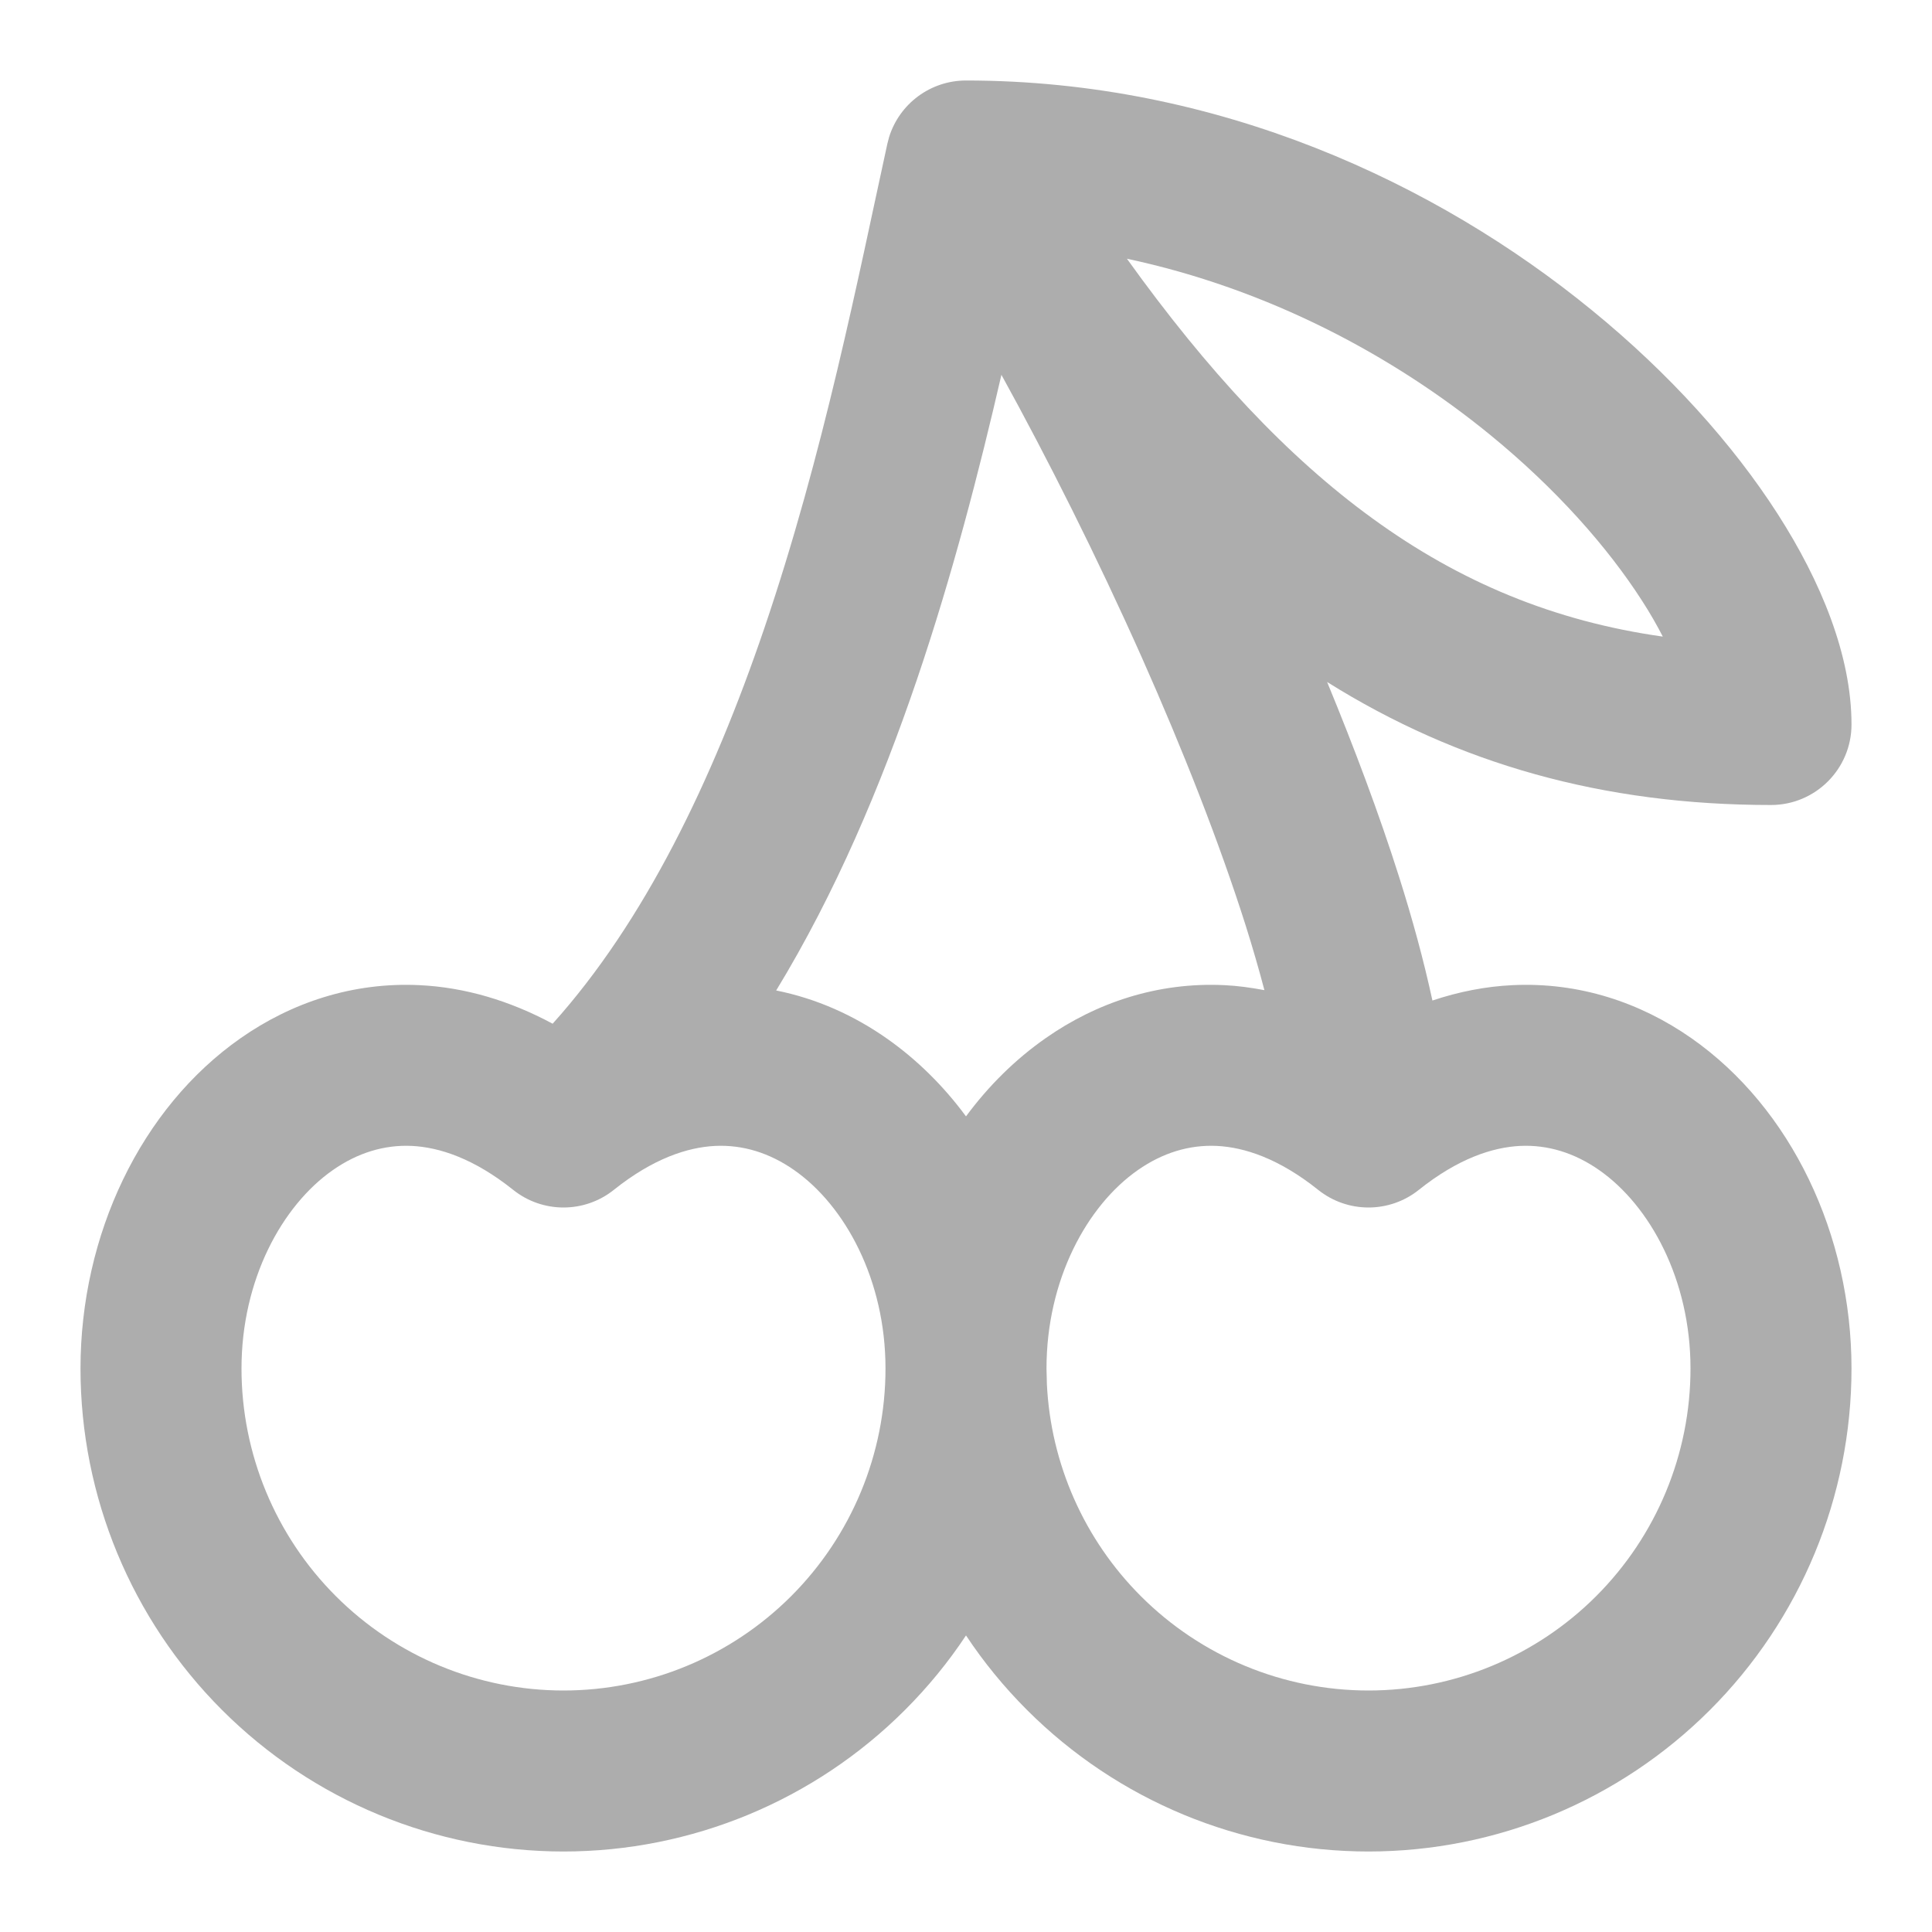
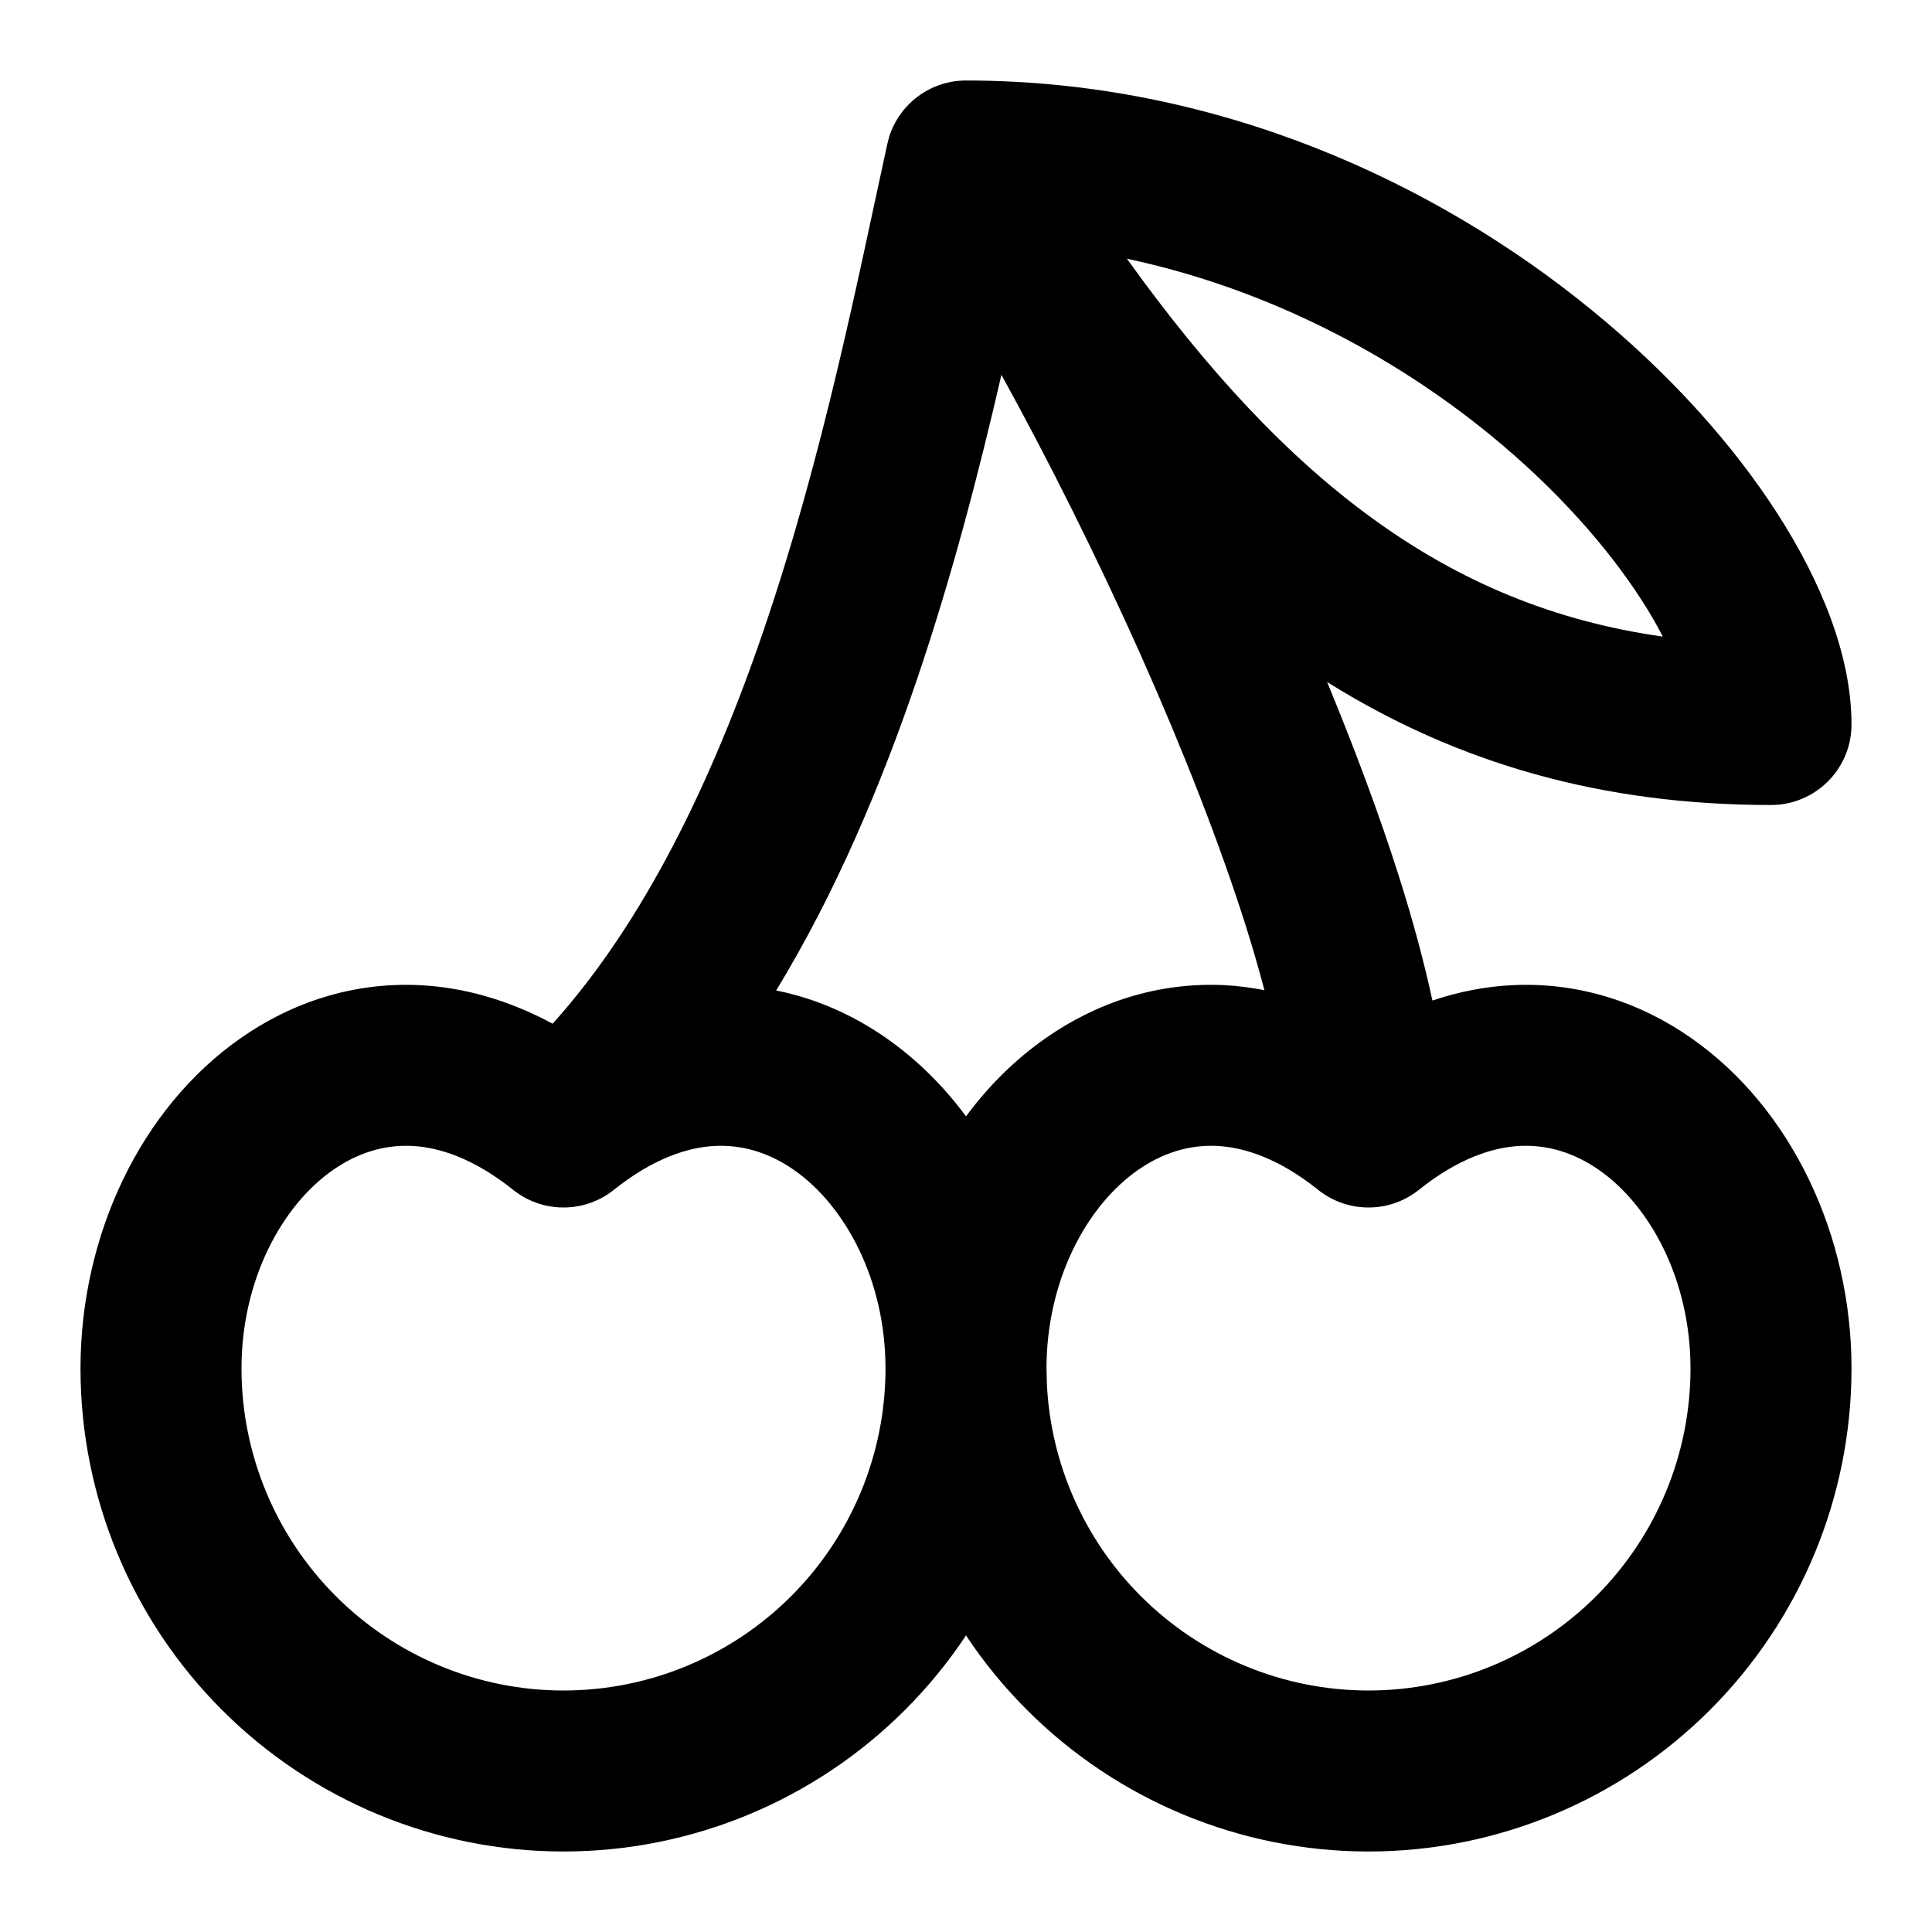
- <svg xmlns="http://www.w3.org/2000/svg" width="24" height="24" viewBox="0 0 24 24" fill="none">
-   <path d="M11 17C11 15.899 10.498 14.977 9.865 14.535C9.559 14.321 9.227 14.219 8.884 14.235C8.541 14.252 8.113 14.391 7.625 14.781C7.26 15.073 6.74 15.073 6.375 14.781C5.887 14.391 5.459 14.252 5.116 14.235C4.773 14.219 4.441 14.321 4.135 14.535C3.502 14.977 3 15.899 3 17C3 18.061 3.422 19.078 4.172 19.828C4.922 20.578 5.939 21 7 21C8.061 21 9.078 20.578 9.828 19.828C10.578 19.078 11 18.061 11 17ZM12.44 4.656C12.167 5.84 11.829 7.152 11.388 8.449C10.943 9.756 10.379 11.094 9.642 12.304C10.141 12.404 10.602 12.611 11.01 12.896C11.388 13.16 11.721 13.49 12 13.868C12.279 13.49 12.612 13.16 12.99 12.896C13.622 12.454 14.383 12.198 15.212 12.238C15.377 12.246 15.542 12.269 15.707 12.3C15.64 12.046 15.563 11.778 15.474 11.496C15.146 10.462 14.694 9.315 14.187 8.174C13.627 6.916 13.011 5.692 12.44 4.656ZM13.999 3.214C15.001 4.611 15.997 5.677 17.052 6.442C18.136 7.23 19.306 7.718 20.656 7.908C20.584 7.769 20.5 7.62 20.399 7.464C19.971 6.797 19.33 6.071 18.509 5.4C17.304 4.416 15.755 3.588 13.999 3.214ZM13.005 17.198C13.054 18.187 13.469 19.125 14.172 19.828C14.922 20.578 15.939 21 17 21C18.061 21 19.078 20.578 19.828 19.828C20.578 19.078 21 18.061 21 17C21 15.899 20.498 14.977 19.865 14.535C19.559 14.321 19.227 14.219 18.884 14.235C18.541 14.252 18.113 14.391 17.625 14.781C17.26 15.073 16.74 15.073 16.375 14.781C15.887 14.391 15.459 14.252 15.116 14.235C14.773 14.219 14.441 14.321 14.135 14.535C13.502 14.977 13 15.899 13 17L13.005 17.198ZM23 17C23 18.591 22.367 20.117 21.242 21.242C20.117 22.367 18.591 23 17 23C15.409 23 13.883 22.367 12.758 21.242C12.473 20.957 12.219 20.647 12 20.316C11.781 20.647 11.527 20.957 11.242 21.242C10.117 22.367 8.591 23 7 23C5.409 23 3.883 22.367 2.758 21.242C1.633 20.117 1 18.591 1 17C1 15.341 1.748 13.764 2.99 12.896C3.622 12.454 4.383 12.198 5.212 12.238C5.772 12.265 6.328 12.428 6.865 12.717C8.007 11.447 8.851 9.695 9.494 7.806C10.23 5.643 10.662 3.439 11.023 1.786L11.045 1.702C11.174 1.288 11.559 1 12 1C15.129 1 17.846 2.277 19.773 3.852C20.739 4.64 21.527 5.519 22.082 6.383C22.622 7.224 23 8.145 23 9C23 9.552 22.552 10 22 10C19.916 10 18.113 9.491 16.486 8.472C16.826 9.296 17.134 10.116 17.38 10.893C17.546 11.416 17.687 11.934 17.794 12.429C18.122 12.319 18.454 12.254 18.788 12.238C19.617 12.198 20.378 12.454 21.01 12.896C22.252 13.764 23 15.341 23 17Z" fill="#ADADAD" />
+ <svg xmlns="http://www.w3.org/2000/svg" width="24" height="24" viewBox="0 0 24 24">
+   <path d="M11 17C11 15.899 10.498 14.977 9.865 14.535C9.559 14.321 9.227 14.219 8.884 14.235C8.541 14.252 8.113 14.391 7.625 14.781C7.26 15.073 6.74 15.073 6.375 14.781C5.887 14.391 5.459 14.252 5.116 14.235C4.773 14.219 4.441 14.321 4.135 14.535C3.502 14.977 3 15.899 3 17C3 18.061 3.422 19.078 4.172 19.828C4.922 20.578 5.939 21 7 21C8.061 21 9.078 20.578 9.828 19.828C10.578 19.078 11 18.061 11 17ZM12.44 4.656C12.167 5.84 11.829 7.152 11.388 8.449C10.943 9.756 10.379 11.094 9.642 12.304C10.141 12.404 10.602 12.611 11.01 12.896C11.388 13.16 11.721 13.49 12 13.868C12.279 13.49 12.612 13.16 12.99 12.896C13.622 12.454 14.383 12.198 15.212 12.238C15.377 12.246 15.542 12.269 15.707 12.3C15.64 12.046 15.563 11.778 15.474 11.496C15.146 10.462 14.694 9.315 14.187 8.174C13.627 6.916 13.011 5.692 12.44 4.656ZM13.999 3.214C15.001 4.611 15.997 5.677 17.052 6.442C18.136 7.23 19.306 7.718 20.656 7.908C20.584 7.769 20.5 7.62 20.399 7.464C19.971 6.797 19.33 6.071 18.509 5.4C17.304 4.416 15.755 3.588 13.999 3.214ZM13.005 17.198C13.054 18.187 13.469 19.125 14.172 19.828C14.922 20.578 15.939 21 17 21C18.061 21 19.078 20.578 19.828 19.828C20.578 19.078 21 18.061 21 17C21 15.899 20.498 14.977 19.865 14.535C19.559 14.321 19.227 14.219 18.884 14.235C18.541 14.252 18.113 14.391 17.625 14.781C17.26 15.073 16.74 15.073 16.375 14.781C15.887 14.391 15.459 14.252 15.116 14.235C14.773 14.219 14.441 14.321 14.135 14.535C13.502 14.977 13 15.899 13 17L13.005 17.198ZM23 17C23 18.591 22.367 20.117 21.242 21.242C20.117 22.367 18.591 23 17 23C15.409 23 13.883 22.367 12.758 21.242C12.473 20.957 12.219 20.647 12 20.316C11.781 20.647 11.527 20.957 11.242 21.242C10.117 22.367 8.591 23 7 23C5.409 23 3.883 22.367 2.758 21.242C1.633 20.117 1 18.591 1 17C1 15.341 1.748 13.764 2.99 12.896C3.622 12.454 4.383 12.198 5.212 12.238C5.772 12.265 6.328 12.428 6.865 12.717C8.007 11.447 8.851 9.695 9.494 7.806C10.23 5.643 10.662 3.439 11.023 1.786L11.045 1.702C11.174 1.288 11.559 1 12 1C15.129 1 17.846 2.277 19.773 3.852C20.739 4.64 21.527 5.519 22.082 6.383C22.622 7.224 23 8.145 23 9C23 9.552 22.552 10 22 10C19.916 10 18.113 9.491 16.486 8.472C16.826 9.296 17.134 10.116 17.38 10.893C17.546 11.416 17.687 11.934 17.794 12.429C18.122 12.319 18.454 12.254 18.788 12.238C19.617 12.198 20.378 12.454 21.01 12.896C22.252 13.764 23 15.341 23 17Z" fill="currentColor" />
</svg>
